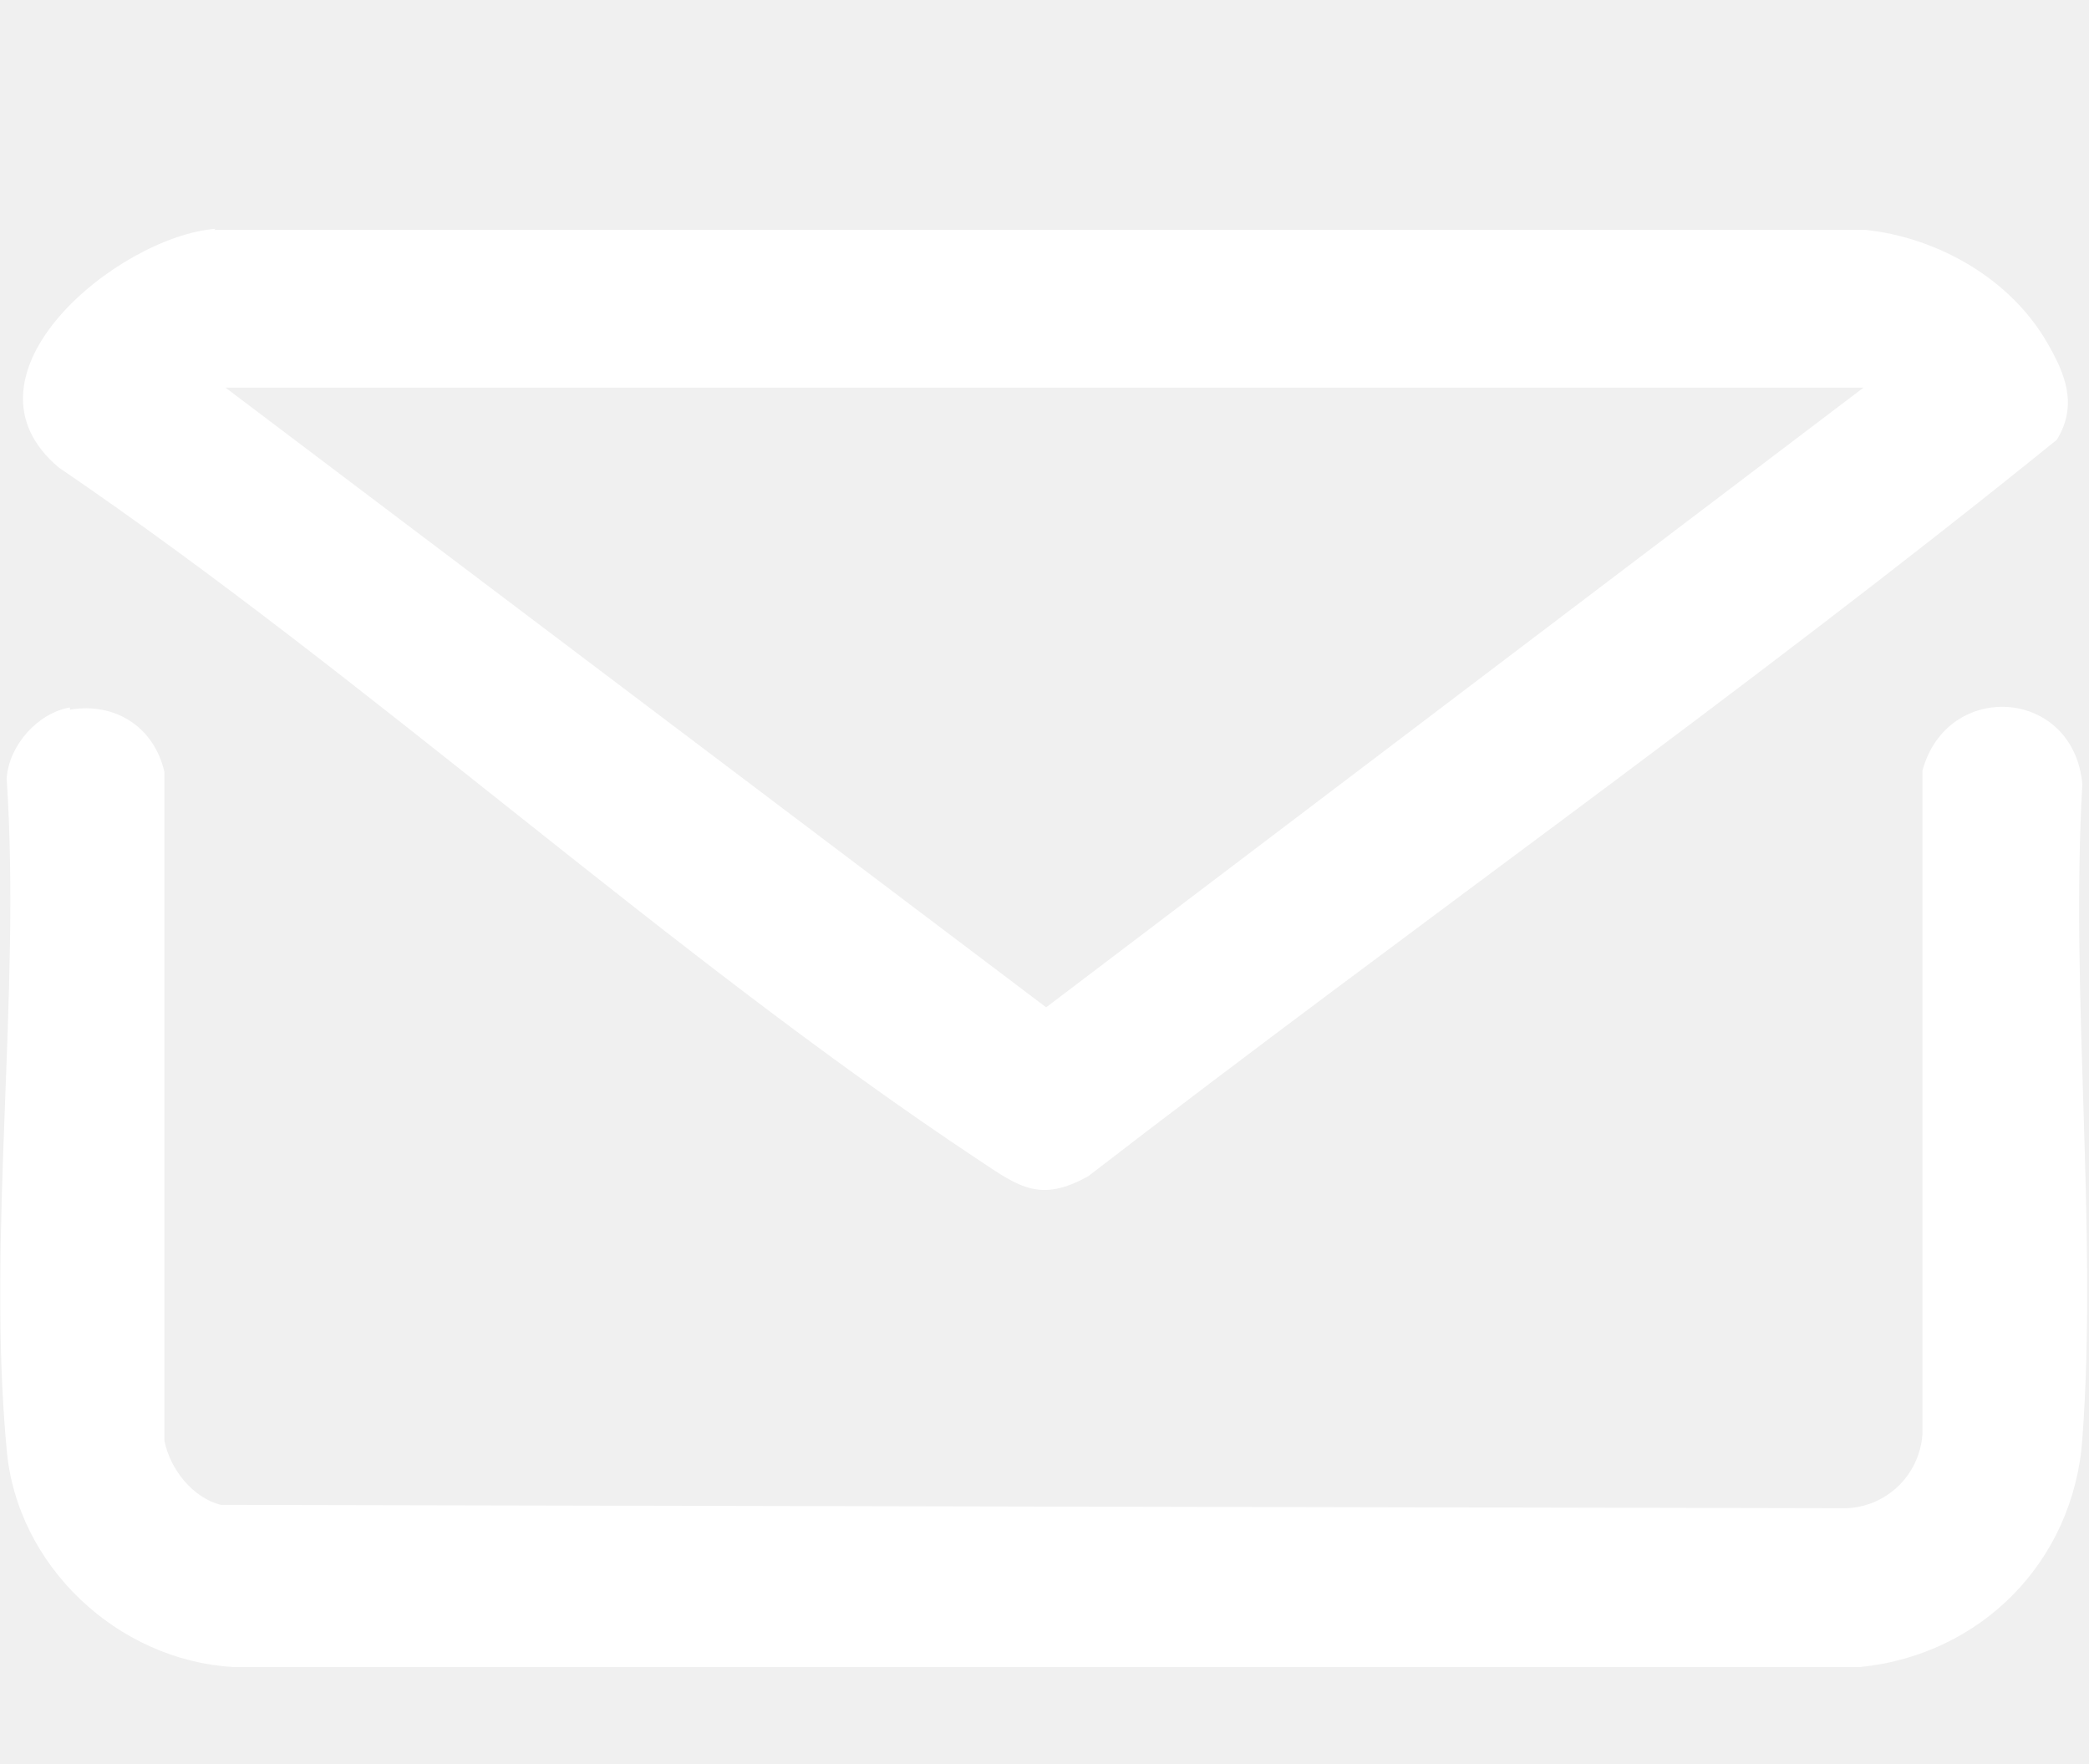
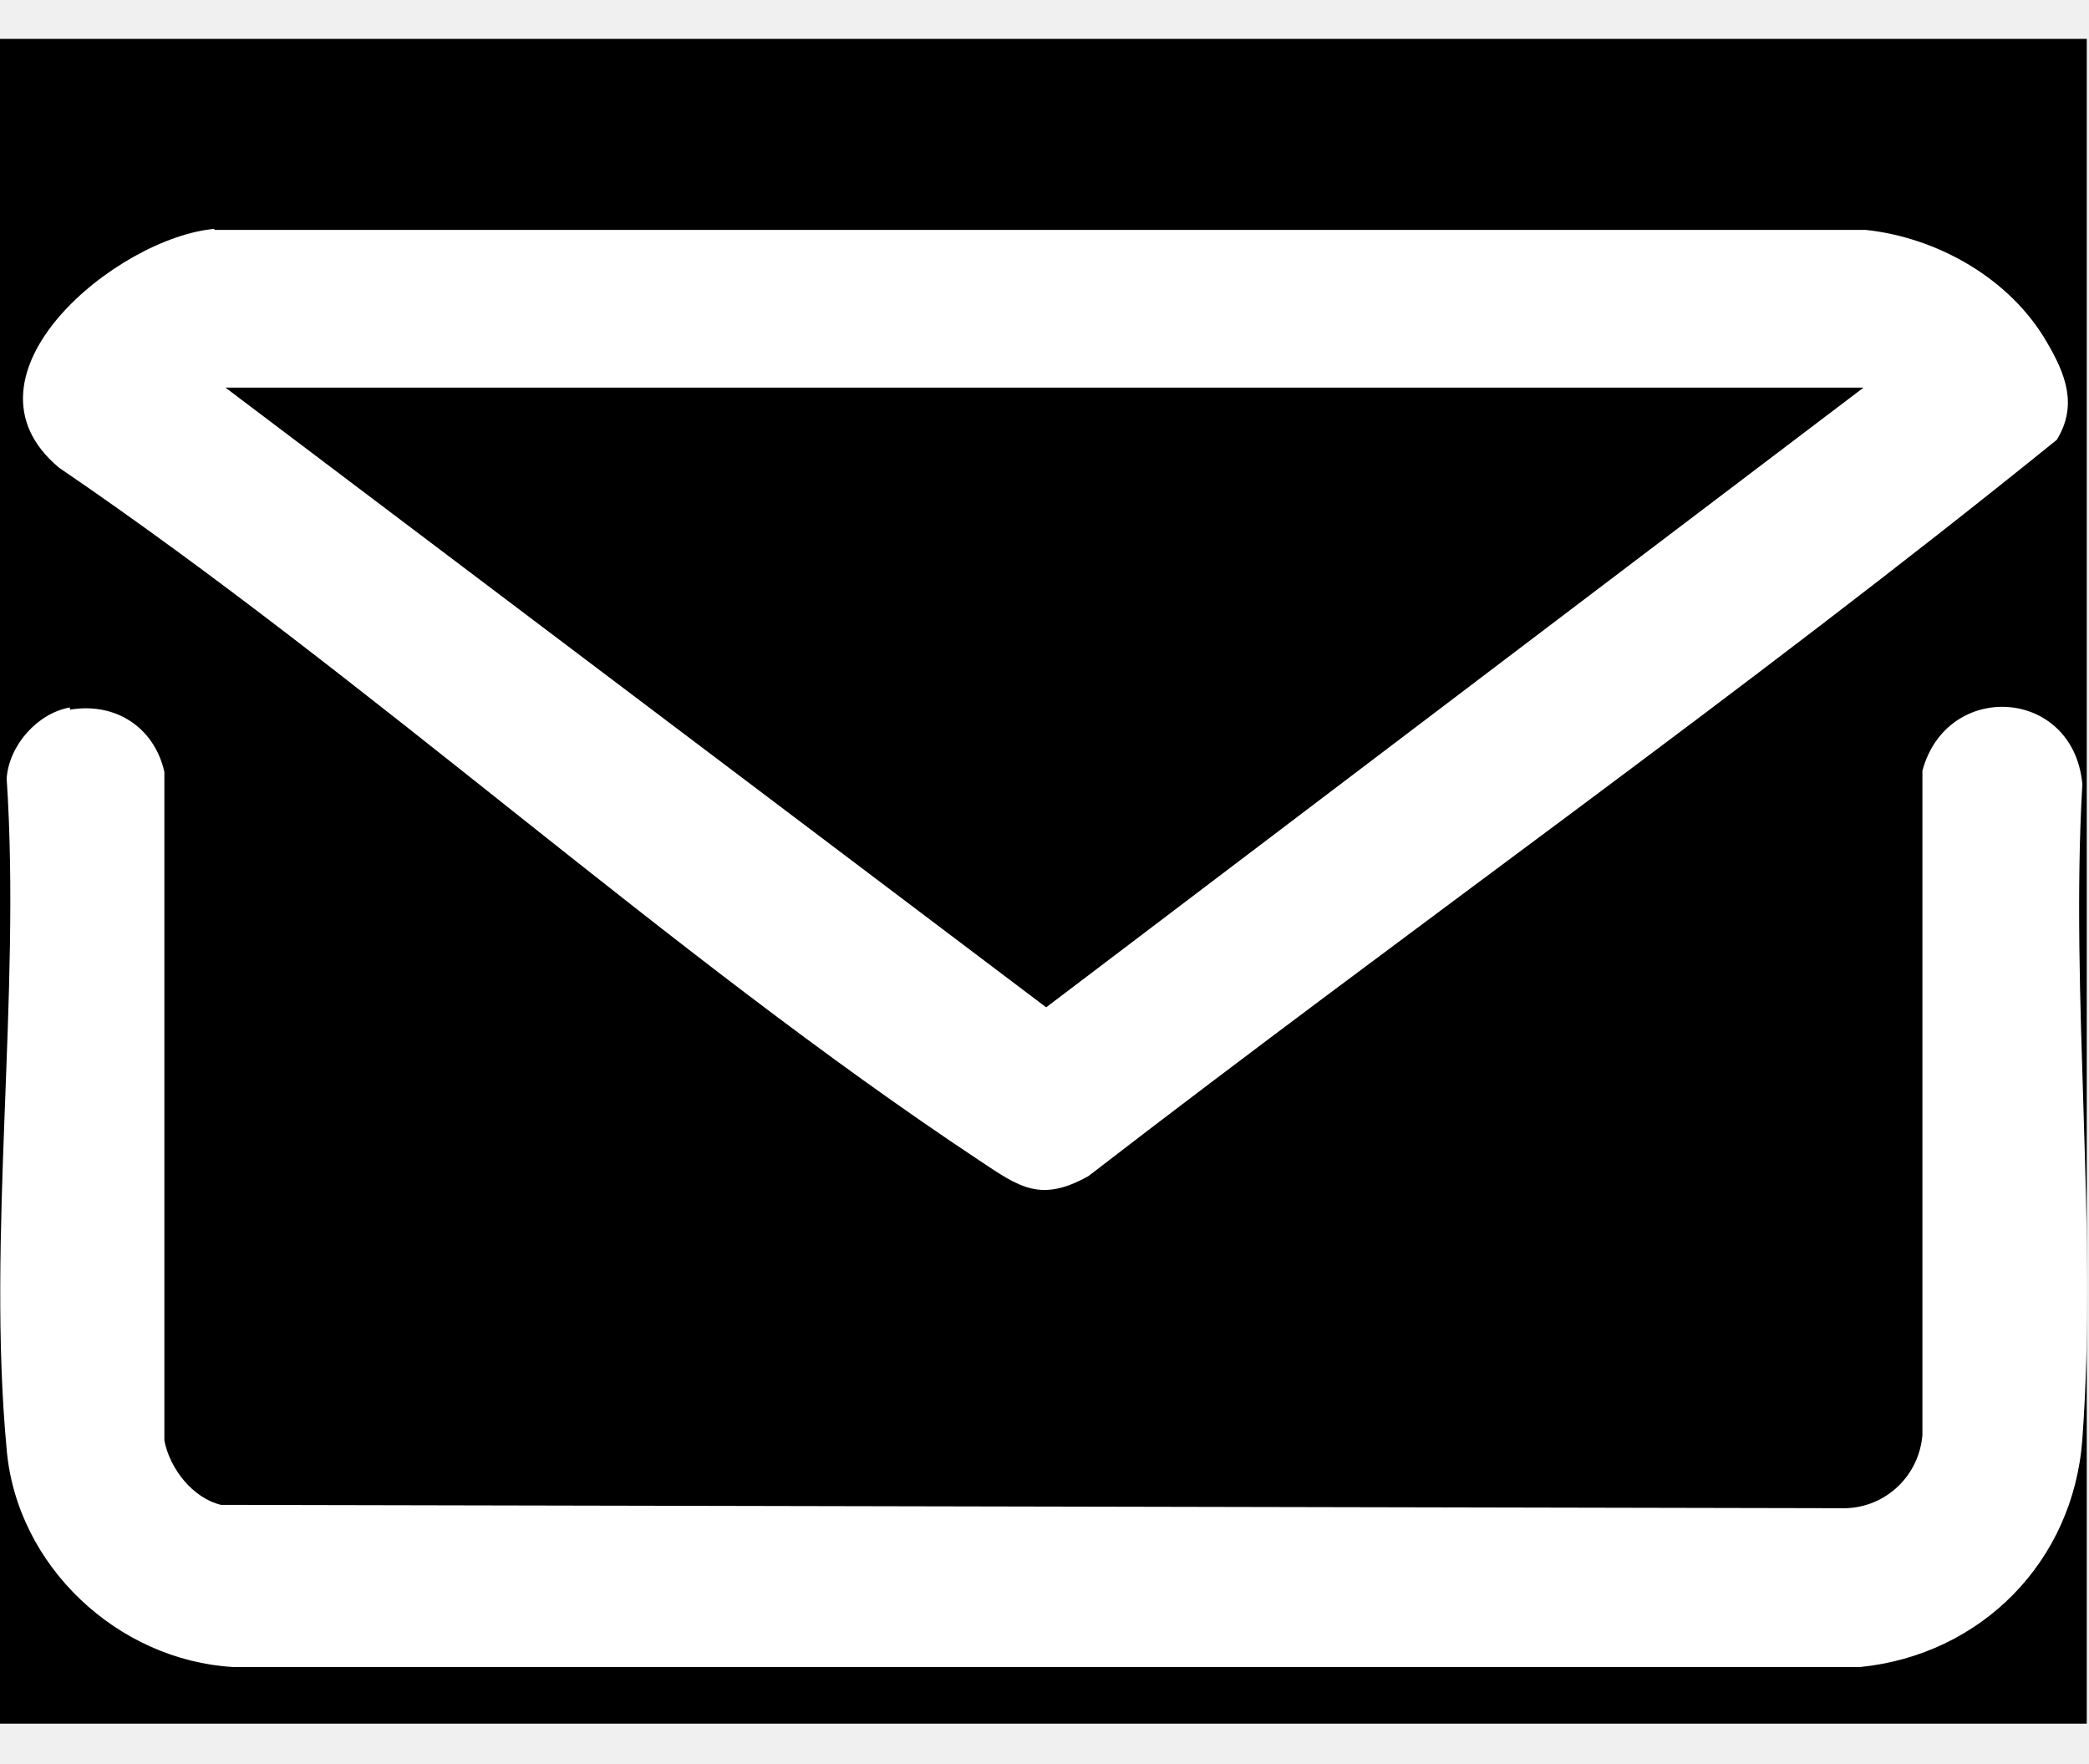
- <svg xmlns="http://www.w3.org/2000/svg" id="Layer_1" version="1.1" viewBox="0 0 188.1 158.8">
+ <svg xmlns="http://www.w3.org/2000/svg" version="1.1" viewBox="0 0 188.1 158.8">
  <defs>
    <style>
      .st0 {
        fill: #fff;
      }
    </style>
  </defs>
-   <path class="st0" d="M19.3,20.7h148.7c6.5.7,13,4.4,16.3,10.1,1.7,2.9,2.8,5.7.9,8.8-28.3,22.9-58.3,44-87.2,66.3-4.3,2.4-6.2,1-9.8-1.4C60,85.8,33.5,61.3,5.3,42.1c-9.9-8.3,5.3-20.8,14.1-21.5ZM167.8,34.9H20.3l73.9,55.8,73.6-55.8Z" />
-   <path class="st0" d="M6.3,63.9c4.1-.7,7.6,1.6,8.5,5.6v60.2c.5,2.6,2.6,5.2,5.1,5.8l146.3.3c3.6-.1,6.6-2.9,6.9-6.6v-59.8c2.2-8.2,13.6-7.5,14.4,1.2-1.1,19.2,1.4,40,0,59-.8,11-9.1,19.4-20,20.5H21c-10.4-.6-19.5-9.1-20.4-19.6-1.8-19.2,1.3-40.9,0-60.4.2-3,2.8-5.9,5.7-6.4h0Z" />
+   <g id="Layer_2">
+     <rect y="3.5" width="187.9" height="151.7" />
+   </g>
+   <g id="Layer_1">
+     <path class="st0" d="M19.3,20.7h148.7c6.5.7,13,4.4,16.3,10.1,1.7,2.9,2.8,5.7.9,8.8-28.3,22.9-58.3,44-87.2,66.3-4.3,2.4-6.2,1-9.8-1.4C60,85.8,33.5,61.3,5.3,42.1c-9.9-8.3,5.3-20.8,14.1-21.5h-.1ZM167.8,34.9H20.3l73.9,55.8,73.6-55.8h0Z" />
+     <path class="st0" d="M6.3,63.9c4.1-.7,7.6,1.6,8.5,5.6v60.2c.5,2.6,2.6,5.2,5.1,5.8l146.3.3c3.6-.1,6.6-2.9,6.9-6.6v-59.8c2.2-8.2,13.6-7.5,14.4,1.2-1.1,19.2,1.4,40,0,59-.8,11-9.1,19.4-20,20.5H21c-10.4-.6-19.5-9.1-20.4-19.6-1.8-19.2,1.3-40.9,0-60.4.2-3,2.8-5.9,5.7-6.4h0v.2Z" />
+   </g>
</svg>
